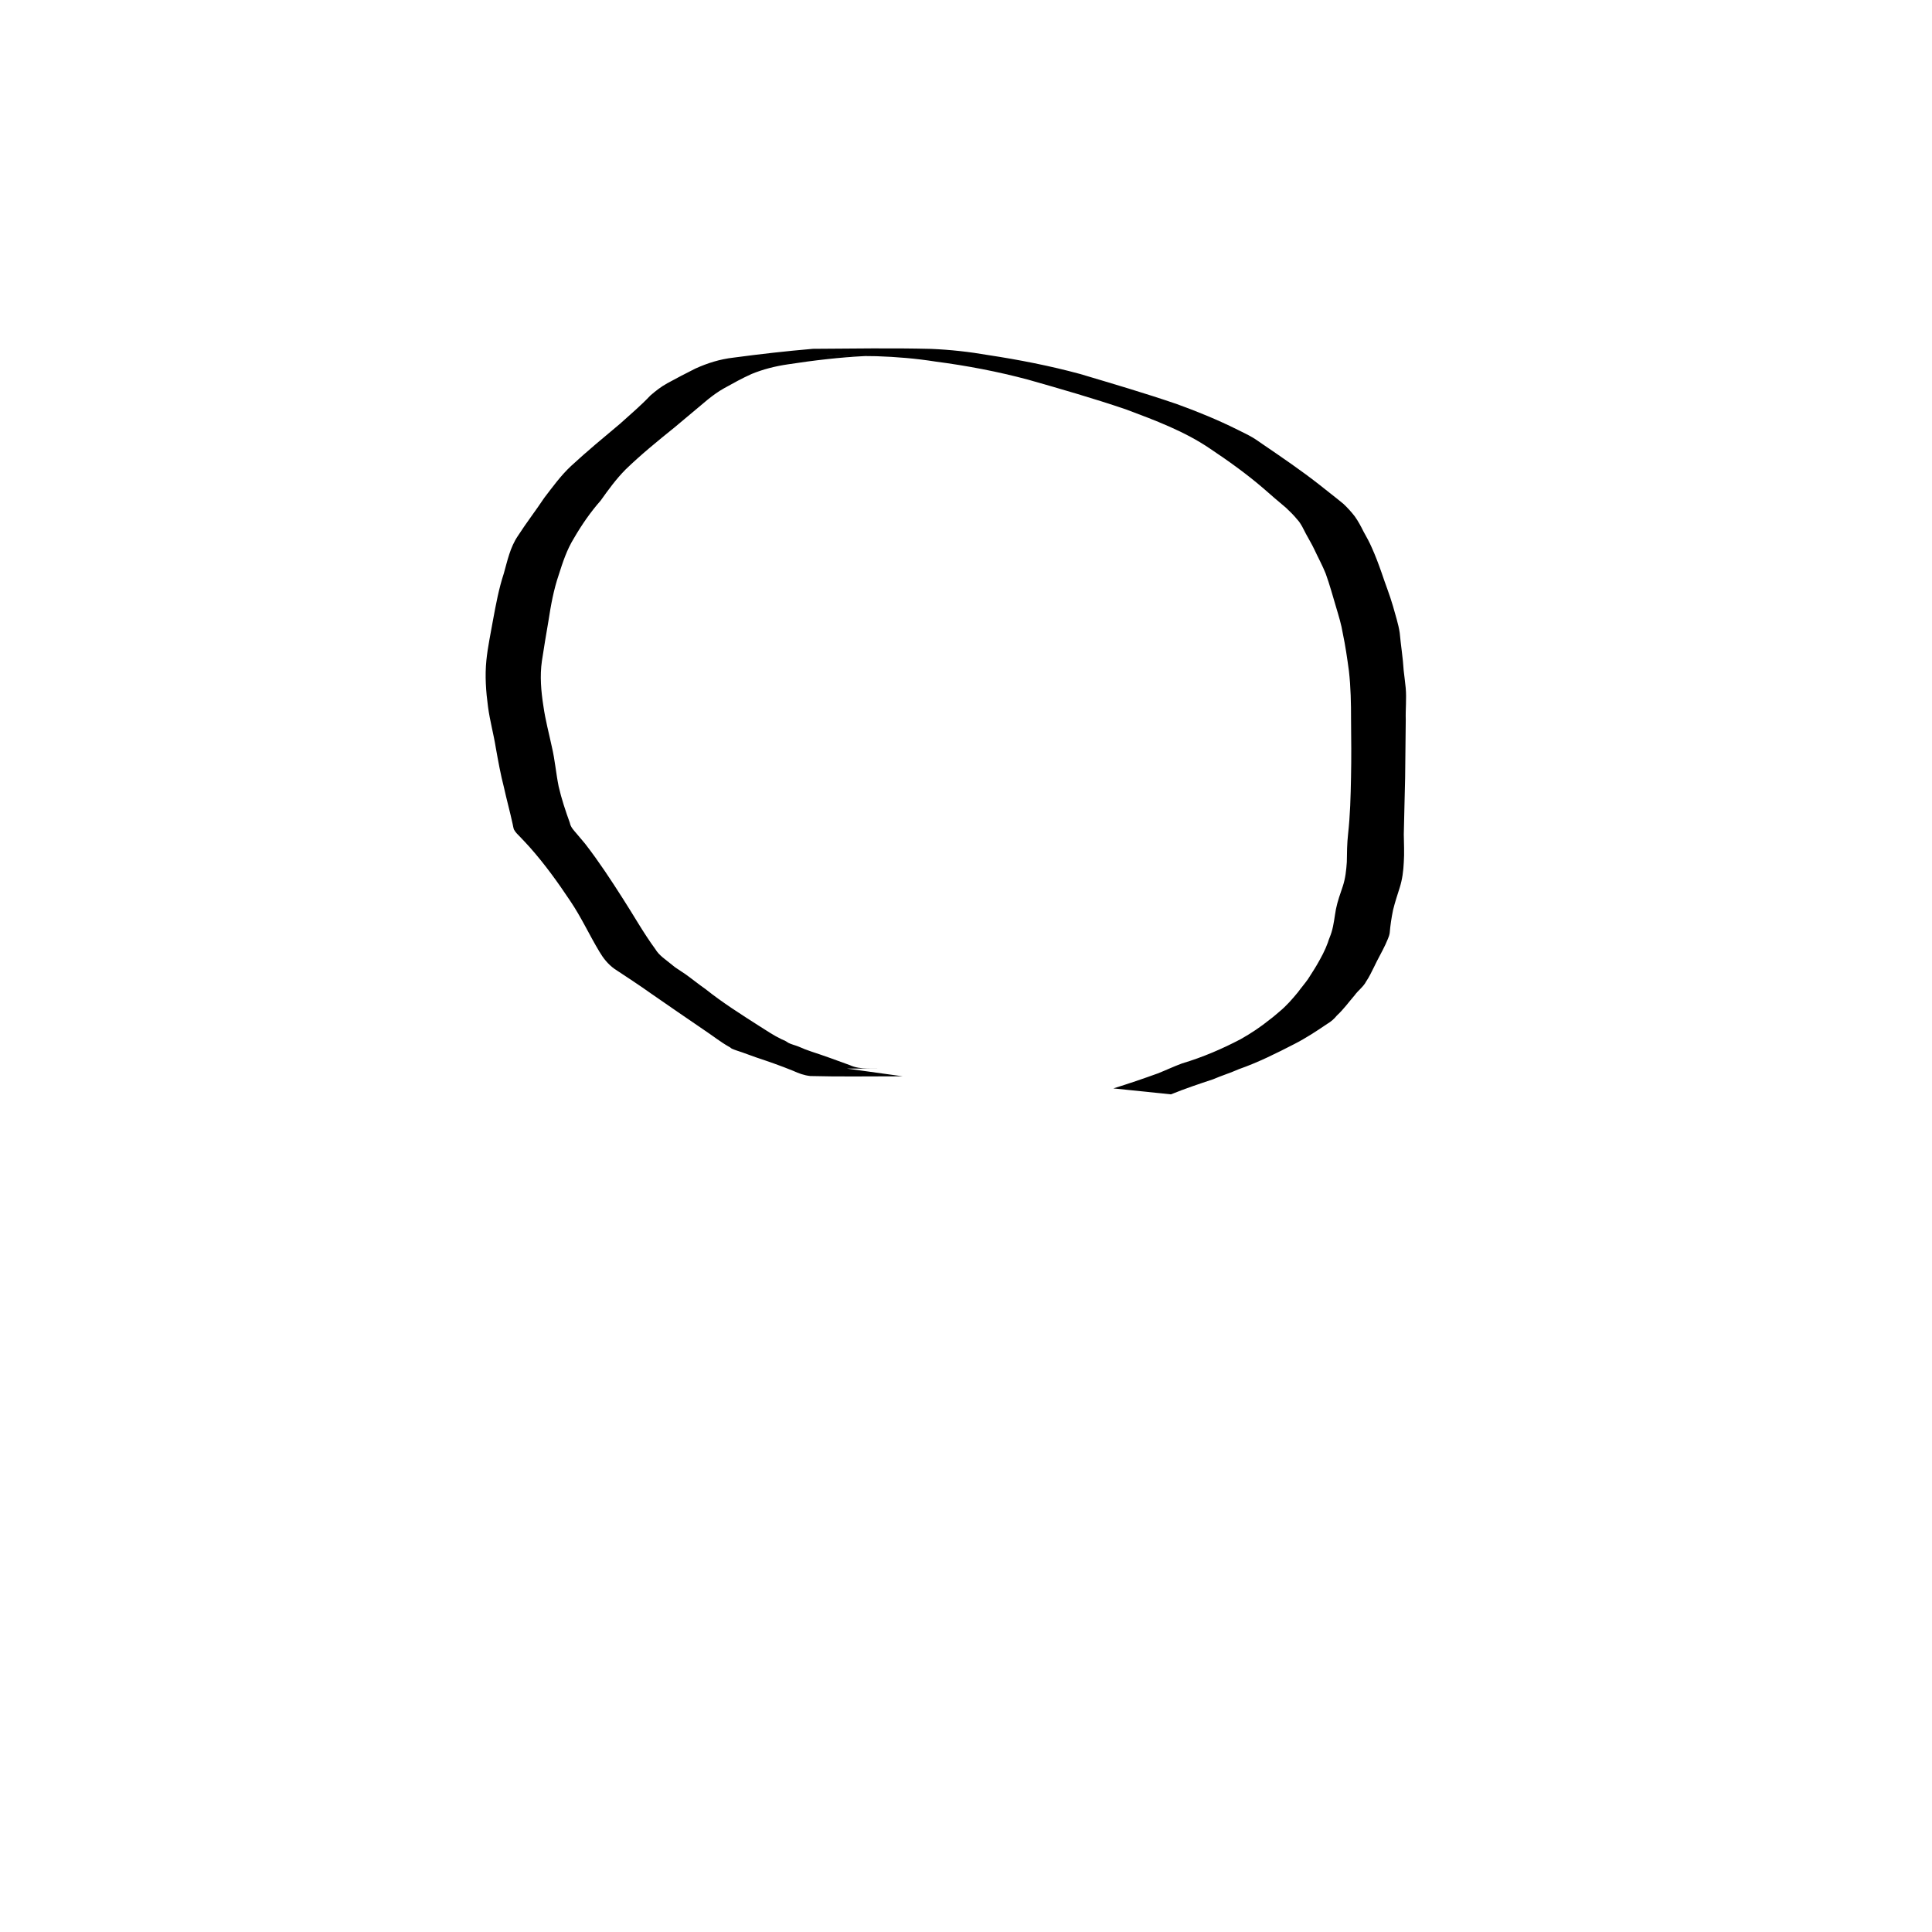
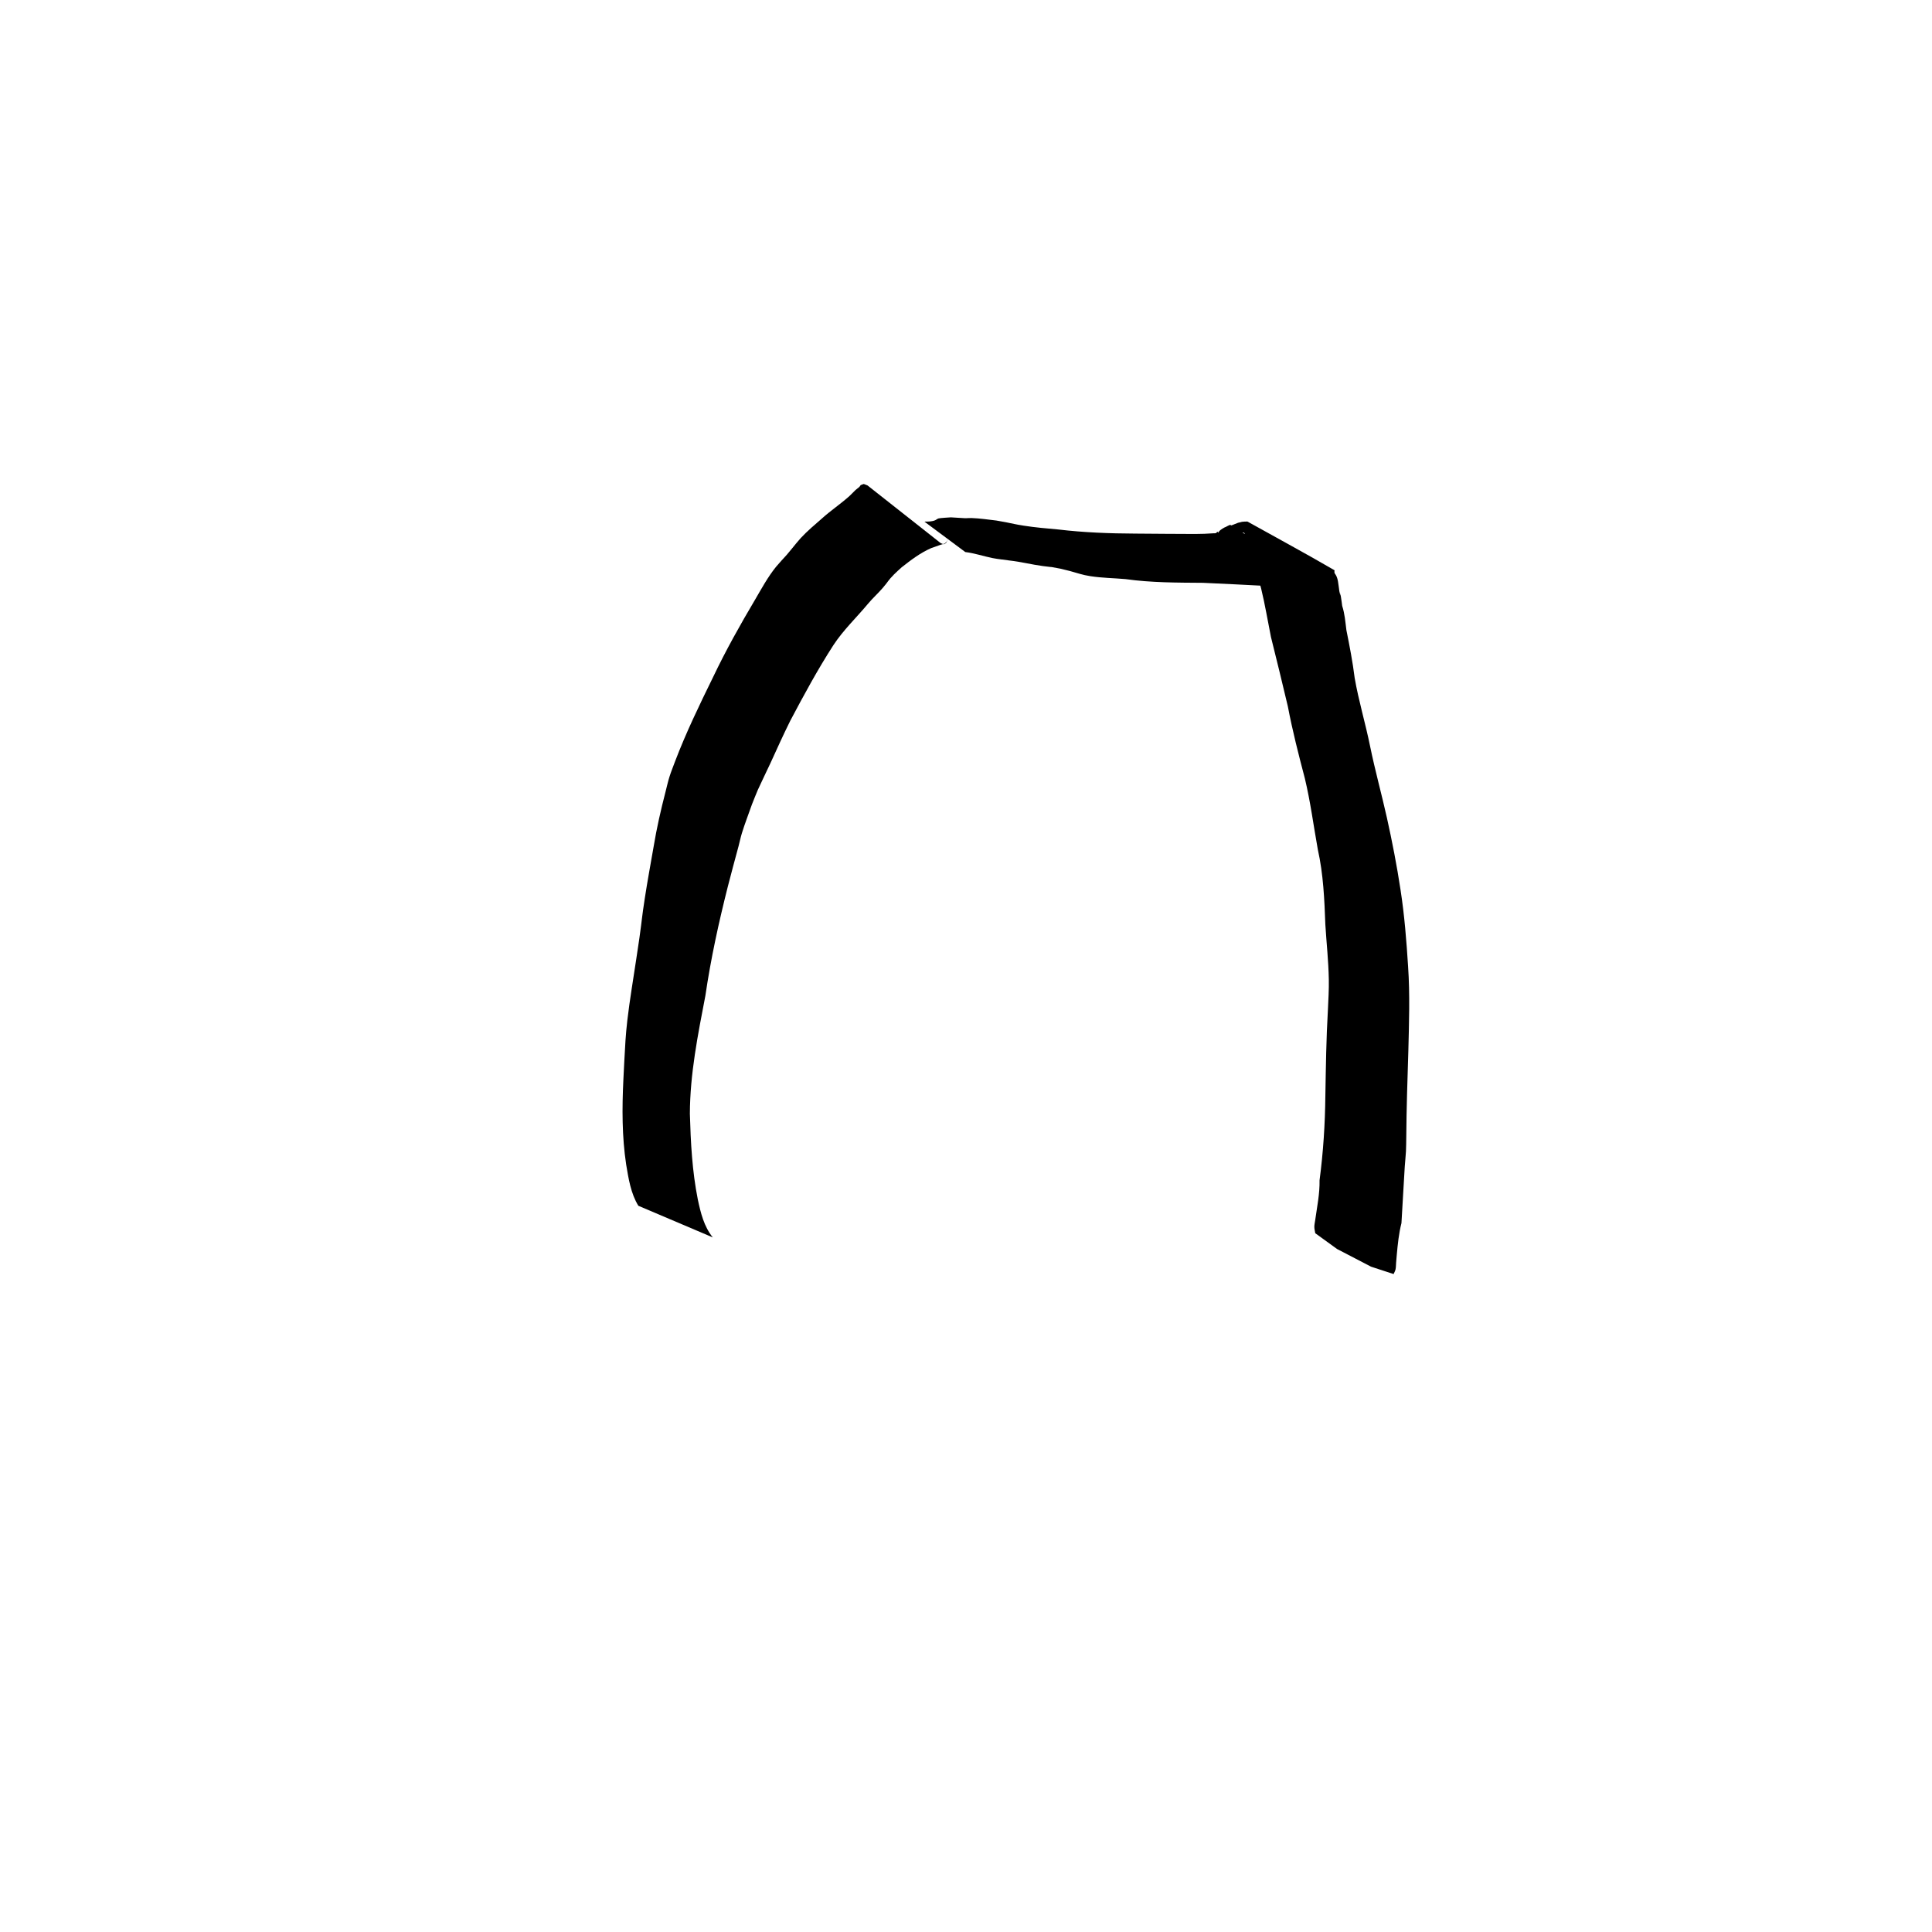
<svg xmlns="http://www.w3.org/2000/svg" width="1000" height="1000" viewBox="0 0 264.583 264.583" version="1.1" id="svg1">
  <defs id="defs1" />
-   <path style="fill:#000000;stroke-width:20.039" id="path4" d="m 160.356,149.868 c 1.887,-0.766 3.834,-1.42 5.779,-2.065 1.157,-0.5 2.384,-0.874 3.532,-1.387 2.648,-0.927 5.126,-2.17 7.579,-3.432 1.596,-0.815 3.064,-1.782 4.519,-2.77 0.526,-0.31 0.963,-0.694 1.322,-1.145 0.913,-0.839 1.621,-1.835 2.421,-2.758 0.469,-0.664 1.213,-1.175 1.576,-1.891 0.438,-0.636 0.743,-1.32 1.088,-1.995 0.485,-1.043 1.081,-2.041 1.565,-3.084 0.209,-0.524 0.492,-1.009 0.579,-1.566 0.087,-1.058 0.245,-2.111 0.461,-3.155 0.253,-1.035 0.59,-2.051 0.913,-3.07 0.356,-1.131 0.501,-2.286 0.556,-3.453 0.088,-1.278 0.018,-2.556 8.9e-4,-3.835 0.048,-2.59 0.131,-5.178 0.183,-7.768 0.024,-2.634 0.053,-5.267 0.085,-7.901 -0.045,-1.457 0.124,-2.916 -0.006,-4.372 -0.072,-0.805 -0.194,-1.605 -0.279,-2.409 -0.1,-1.723 -0.388,-3.428 -0.542,-5.147 -0.183,-1.246 -0.599,-2.449 -0.926,-3.668 -0.45,-1.56 -1.066,-3.076 -1.576,-4.622 -0.401,-1.141 -0.825,-2.277 -1.326,-3.387 -0.32,-0.745 -0.723,-1.463 -1.121,-2.179 -0.36,-0.724 -0.737,-1.442 -1.219,-2.11 -0.457,-0.594 -0.967,-1.151 -1.521,-1.677 -1.099,-0.917 -2.253,-1.783 -3.37,-2.686 -2.472,-1.935 -5.096,-3.72 -7.71,-5.504 -0.473,-0.315 -0.924,-0.659 -1.42,-0.945 -0.641,-0.371 -1.319,-0.691 -1.987,-1.024 -2.686,-1.34 -5.464,-2.483 -8.318,-3.515 -4.381,-1.504 -8.845,-2.809 -13.297,-4.138 -4.119,-1.114 -8.332,-1.939 -12.577,-2.585 -2.58,-0.45 -5.183,-0.733 -7.808,-0.846 -5.393,-0.133 -10.792,-0.042 -16.185,-0.009 -3.638,0.31 -7.265,0.722 -10.878,1.206 -1.86,0.212 -3.57,0.752 -5.225,1.503 -1.293,0.654 -2.586,1.314 -3.849,2.013 -0.848,0.465 -1.582,1.048 -2.292,1.658 -1.294,1.372 -2.764,2.61 -4.176,3.888 -2.261,1.893 -4.531,3.775 -6.684,5.763 -1.421,1.323 -2.527,2.867 -3.681,4.368 -1.172,1.762 -2.475,3.445 -3.618,5.223 -1.069,1.572 -1.43,3.385 -1.926,5.136 -0.688,2.097 -1.086,4.249 -1.483,6.398 -0.318,1.836 -0.721,3.661 -0.906,5.511 -0.216,2.128 -0.06,4.255 0.225,6.37 0.249,1.883 0.768,3.724 1.065,5.601 0.326,1.821 0.653,3.635 1.117,5.433 0.369,1.677 0.83,3.337 1.192,5.015 0.022,0.111 0.117,0.626 0.179,0.746 0.221,0.422 0.549,0.7 0.887,1.055 0.67,0.703 0.591,0.624 1.275,1.37 2.056,2.317 3.848,4.808 5.535,7.341 1.521,2.239 2.619,4.666 4.006,6.966 0.528,0.894 1.16,1.698 2.044,2.34 1.683,1.111 3.37,2.21 5.007,3.375 2.456,1.719 4.945,3.402 7.419,5.101 1.099,0.73 2.123,1.558 3.288,2.209 0.151,0.054 0.24,0.189 0.382,0.254 0.405,0.188 0.98,0.356 1.394,0.5 0.514,0.178 1.376,0.495 1.881,0.679 1.73,0.576 3.449,1.173 5.126,1.859 0.747,0.344 1.498,0.619 2.337,0.709 4.036,0.11 8.077,0.033 12.115,0.039 0.184,1.2e-4 0.368,1.8e-4 0.552,3.7e-4 0,0 -7.76,-1.075 -7.76,-1.075 v 0 c -0.171,0.002 -0.343,0.003 -0.514,0.005 -2.647,0.023 -6.676,0.013 5.5,0.01 0.25,-6e-5 -0.732,-0.002 -1.497,-0.008 -0.195,-0.002 -0.389,-0.004 -0.584,-0.006 -0.853,-0.016 -1.638,-0.107 -2.413,-0.463 -1.748,-0.642 -3.497,-1.28 -5.273,-1.86 -1.752,-0.632 -0.138,-0.031 -1.781,-0.694 -0.411,-0.166 -0.941,-0.284 -1.336,-0.488 -0.083,-0.043 -0.156,-0.1 -0.234,-0.15 -0.7,-0.414 0.108,0.043 -0.723,-0.354 -1.057,-0.505 -2.018,-1.162 -2.992,-1.775 -2.533,-1.618 -5.079,-3.23 -7.401,-5.081 -0.96,-0.672 -1.855,-1.403 -2.808,-2.082 -0.435,-0.31 -0.907,-0.579 -1.339,-0.891 -0.174,-0.125 -0.333,-0.265 -0.499,-0.398 -0.802,-0.667 -1.709,-1.221 -2.237,-2.112 -1.64,-2.235 -2.966,-4.629 -4.46,-6.939 -1.615,-2.531 -3.265,-5.048 -5.123,-7.45 -1.871,-2.249 0.533,0.636 -1.163,-1.385 -0.407,-0.485 -0.847,-0.906 -0.96,-1.519 -0.593,-1.638 -1.144,-3.289 -1.531,-4.976 -0.367,-1.797 -0.504,-3.621 -0.928,-5.411 -0.397,-1.857 -0.894,-3.7 -1.158,-5.577 -0.324,-2.054 -0.506,-4.146 -0.206,-6.212 0.281,-1.831 0.578,-3.661 0.897,-5.487 0.326,-2.13 0.708,-4.263 1.416,-6.326 0.54,-1.701 1.1,-3.413 2.064,-4.975 1.05,-1.81 2.248,-3.554 3.664,-5.164 1.052,-1.476 2.118,-2.95 3.424,-4.268 2.095,-2.027 4.377,-3.887 6.673,-5.737 1.531,-1.279 3.055,-2.565 4.586,-3.844 0.695,-0.556 1.419,-1.086 2.214,-1.531 1.227,-0.684 2.459,-1.367 3.753,-1.95 1.584,-0.654 3.254,-1.076 4.982,-1.329 3.536,-0.541 7.108,-0.967 10.693,-1.142 -12.388,-0.067 -1.284,-0.036 1.477,0.026 2.705,0.09 5.398,0.315 8.065,0.736 4.283,0.56 8.516,1.364 12.66,2.473 4.504,1.28 9.006,2.575 13.422,4.077 3.981,1.492 8.021,3.003 11.466,5.346 2.558,1.706 5.043,3.486 7.34,5.46 1.024,0.898 2.053,1.792 3.103,2.664 0.538,0.508 1.07,1.024 1.526,1.591 0.554,0.581 0.844,1.306 1.207,1.984 0.376,0.715 0.811,1.405 1.149,2.135 0.513,1.11 1.111,2.187 1.56,3.321 0.545,1.517 0.966,3.054 1.422,4.591 0.352,1.191 0.723,2.371 0.917,3.592 0.359,1.697 0.602,3.407 0.835,5.12 0.255,2.232 0.297,4.475 0.293,6.717 0.028,2.631 0.053,5.261 -0.005,7.891 -0.048,2.586 -0.115,5.174 -0.403,7.75 -0.141,1.276 -0.156,2.549 -0.171,3.829 -0.075,1.11 -0.193,2.223 -0.546,3.296 -0.353,1.041 -0.725,2.072 -0.943,3.145 -0.195,1.049 -0.285,2.115 -0.597,3.143 -0.142,0.494 -0.375,0.96 -0.517,1.455 -0.374,1.049 -0.917,2.04 -1.482,3.019 -0.384,0.67 -0.826,1.311 -1.233,1.97 -0.426,0.611 -0.931,1.181 -1.368,1.786 -0.786,0.956 -1.593,1.892 -2.581,2.698 -0.421,0.347 -0.816,0.717 -1.266,1.039 -1.238,1.005 -2.581,1.901 -4.001,2.701 -2.552,1.339 -5.208,2.48 -8.028,3.321 -1.131,0.415 -2.204,0.929 -3.321,1.37 -2.011,0.726 -4.036,1.418 -6.086,2.053 z" />
+   <path style="fill:#000000;stroke-width:0.265" id="path1" d="m 97.614,169.459 c -1.205,-1.479 -1.664,-3.377 -2.051,-5.202 -0.772,-3.864 -0.975,-7.798 -1.086,-11.726 0.017,-5.464 1.097,-10.833 2.124,-16.175 0.738,-5.046 1.828,-10.026 3.078,-14.966 0.461,-1.835 0.972,-3.658 1.459,-5.486 0.159,-0.597 0.279,-1.205 0.46,-1.796 0.409,-1.337 0.926,-2.638 1.384,-3.958 0.27,-0.667 0.524,-1.341 0.811,-2.001 0.234,-0.536 1.477,-3.112 1.726,-3.658 0.886,-1.941 1.757,-3.874 2.707,-5.786 1.857,-3.51 3.746,-7.008 5.901,-10.346 1.361,-2.079 3.17,-3.783 4.75,-5.682 0.635,-0.764 1.385,-1.429 2.031,-2.182 0.811,-0.946 0.601,-0.877 1.54,-1.843 0.329,-0.338 0.691,-0.642 1.036,-0.964 1.255,-0.988 2.557,-1.978 4.03,-2.622 0.067,-0.029 1.054,-0.374 1.222,-0.433 0.405,-0.149 0.638,-0.105 0.899,-0.46 0.056,-0.076 0.186,-0.326 0.148,-0.24 -0.065,0.151 -0.155,0.29 -0.233,0.435 -0.428,0.236 -0.189,0.2 -0.725,0.01 0,0 -10.016,-7.896 -10.016,-7.896 v 0 c -0.667,-0.243 -0.354,-0.258 -0.938,-0.049 -1.018,1.406 -0.177,0.255 -0.189,0.247 -0.003,-0.002 -0.516,0.418 -0.532,0.44 -0.271,0.254 -0.517,0.534 -0.792,0.784 -1.191,1.078 -2.543,1.978 -3.74,3.05 -1.007,0.885 -2.046,1.747 -2.958,2.732 -0.339,0.366 -0.908,1.079 -1.22,1.458 -0.227,0.275 -0.456,0.549 -0.684,0.823 -0.302,0.332 -1.161,1.265 -1.454,1.625 -1.137,1.395 -1.992,2.986 -2.898,4.533 -2.045,3.449 -4.011,6.955 -5.735,10.576 -1.871,3.813 -3.724,7.639 -5.236,11.612 -0.251,0.689 -0.534,1.368 -0.753,2.068 -0.213,0.679 -0.363,1.376 -0.541,2.065 -0.64,2.475 -1.208,4.971 -1.626,7.493 -0.408,2.353 -0.845,4.704 -1.207,7.064 -0.452,2.946 -0.32,2.443 -0.742,5.462 -0.134,0.957 -0.285,1.911 -0.428,2.866 -0.413,2.785 -0.894,5.573 -1.22,8.369 -0.241,2.071 -0.303,3.465 -0.414,5.529 -0.047,0.883 -0.089,1.767 -0.133,2.65 -0.186,3.866 -0.197,7.772 0.384,11.607 0.32,1.917 0.635,3.962 1.668,5.642 z" />
+   <path style="fill:#000000;stroke-width:0.265" id="path2" d="m 132.194,75.601 c 1.276,0.154 2.5,0.581 3.754,0.83 0.767,0.152 1.55,0.213 2.324,0.333 1.524,0.167 3.01,0.552 4.528,0.754 2.236,0.297 0.169,-0.054 2.465,0.37 0.426,0.106 0.854,0.204 1.277,0.317 1.119,0.3 1.643,0.525 2.804,0.704 1.569,0.242 3.201,0.259 4.781,0.397 3.527,0.498 7.082,0.482 10.634,0.511 2.897,0.117 5.791,0.289 8.687,0.428 1.227,0.145 2.517,7.94e-4 3.718,0.32 0.123,-0.091 0.301,0.143 0.436,0.084 0.347,-0.153 0.574,-0.552 0.771,-0.848 0.028,-0.051 0.043,-0.112 0.084,-0.153 0.017,-0.017 -0.075,0.156 0.084,0.121 0.644,-0.143 -0.313,0.009 0.295,-0.081 0.175,-0.17 0.534,0.059 0.71,-0.026 0.083,-0.04 0.141,-0.117 0.212,-0.175 0.264,-0.139 0.517,-0.189 0.808,-0.145 0.169,0.015 0.34,0.003 0.502,0.057 0.105,0.016 0.213,0.02 0.319,0.029 0.057,0.023 0.1,-7.94e-4 0.16,0.002 0.076,0.007 0.153,0.008 0.23,0.014 0.058,-0.01 0.026,-0.006 0.096,-0.009 -3.903,-2.164 -7.819,-4.302 -11.708,-6.491 -0.053,-0.03 0.127,-0.017 0.183,0.006 0.099,0.041 0.206,0.274 0.241,0.337 0.38,0.442 0.585,0.927 0.746,1.49 0.127,0.764 0.368,1.505 0.461,2.274 0.176,1.217 0.627,2.363 0.916,3.557 0.534,2.187 0.894,4.408 1.339,6.613 0.799,3.171 1.563,6.351 2.32,9.533 0.629,3.312 1.463,6.576 2.322,9.834 0.772,3.218 1.195,6.502 1.781,9.755 0.756,3.386 0.904,6.841 1.03,10.293 0.155,2.505 0.431,5.009 0.474,7.52 0.024,1.373 -0.059,2.725 -0.122,4.095 -0.233,3.932 -0.28,7.868 -0.351,11.804 -0.04,3.894 -0.287,7.729 -0.796,11.589 0.036,1.848 -0.347,3.659 -0.6,5.479 -0.042,0.301 -0.116,0.601 -0.114,0.905 0.002,0.289 0.085,0.572 0.127,0.859 0.996,0.721 1.993,1.442 2.989,2.163 0,0 4.657,2.421 4.657,2.421 v 0 c 1.028,0.336 2.055,0.672 3.083,1.008 0.088,-0.212 0.215,-0.411 0.264,-0.635 0.066,-0.297 0.052,-0.606 0.078,-0.908 0.031,-0.366 0.059,-0.733 0.093,-1.099 0.134,-1.456 0.279,-2.915 0.64,-4.337 0.169,-2.585 0.282,-5.173 0.454,-7.757 0.046,-0.693 0.128,-1.384 0.164,-2.078 0.033,-0.647 0.028,-1.296 0.042,-1.944 0.028,-3.937 0.161,-7.873 0.284,-11.807 0.095,-3.859 0.229,-7.717 -0.036,-11.573 -0.222,-3.495 -0.495,-6.99 -1.03,-10.453 -0.501,-3.323 -1.144,-6.622 -1.872,-9.903 -0.73,-3.273 -1.631,-6.506 -2.301,-9.793 -0.634,-3.135 -1.569,-6.203 -2.113,-9.355 -0.272,-2.201 -0.696,-4.371 -1.132,-6.544 -0.144,-1.12 -0.226,-2.243 -0.577,-3.323 -0.064,-0.41 -0.094,-0.83 -0.174,-1.236 -0.277,-1.403 0.084,0.62 -0.206,-0.725 -0.03,-0.138 -0.038,-0.279 -0.057,-0.419 -0.1,-0.612 -0.12,-1.323 -0.439,-1.856 -0.104,-0.146 -0.155,-0.185 -0.189,-0.371 -0.017,-0.094 0.065,-0.238 -0.017,-0.287 -3.921,-2.285 -7.921,-4.431 -11.881,-6.646 -0.083,-0.003 -0.042,1.93e-4 -0.122,-0.009 -0.064,0.006 -0.127,0.006 -0.191,0.014 -0.049,0.002 -0.092,-0.024 -0.136,5.29e-4 -0.103,0.008 -0.205,0.013 -0.307,0.026 -0.172,0.06 -0.352,0.082 -0.529,0.129 -0.333,0.109 -0.639,0.276 -0.976,0.373 -0.018,-0.026 -0.024,-0.071 -0.055,-0.077 -0.182,-0.034 -0.644,0.304 -0.835,0.347 -0.339,0.189 -0.806,0.444 -0.907,0.857 0.065,-0.13 0.071,-0.381 -0.164,-0.185 -0.037,0.036 -0.061,0.093 -0.11,0.107 -0.101,0.03 -0.21,0.013 -0.315,0.02 -0.835,0.062 -1.672,0.092 -2.51,0.094 -2.735,0.006 -5.47,-0.042 -8.205,-0.051 -3.524,-0.016 -7.046,-0.146 -10.548,-0.564 -1.585,-0.142 -3.169,-0.276 -4.742,-0.523 -1.288,-0.202 -1.196,-0.229 -2.477,-0.475 -0.422,-0.081 -0.846,-0.151 -1.269,-0.227 -1.129,-0.131 -2.278,-0.306 -3.415,-0.343 -0.286,-0.009 -0.571,0.03 -0.857,0.025 -0.201,-0.003 -1.789,-0.108 -1.956,-0.119 -0.198,0.013 -1.457,0.085 -1.692,0.149 -0.175,0.048 -0.31,0.191 -0.478,0.258 -0.465,0.184 -0.964,0.178 -1.454,0.178 z" />
</svg>
